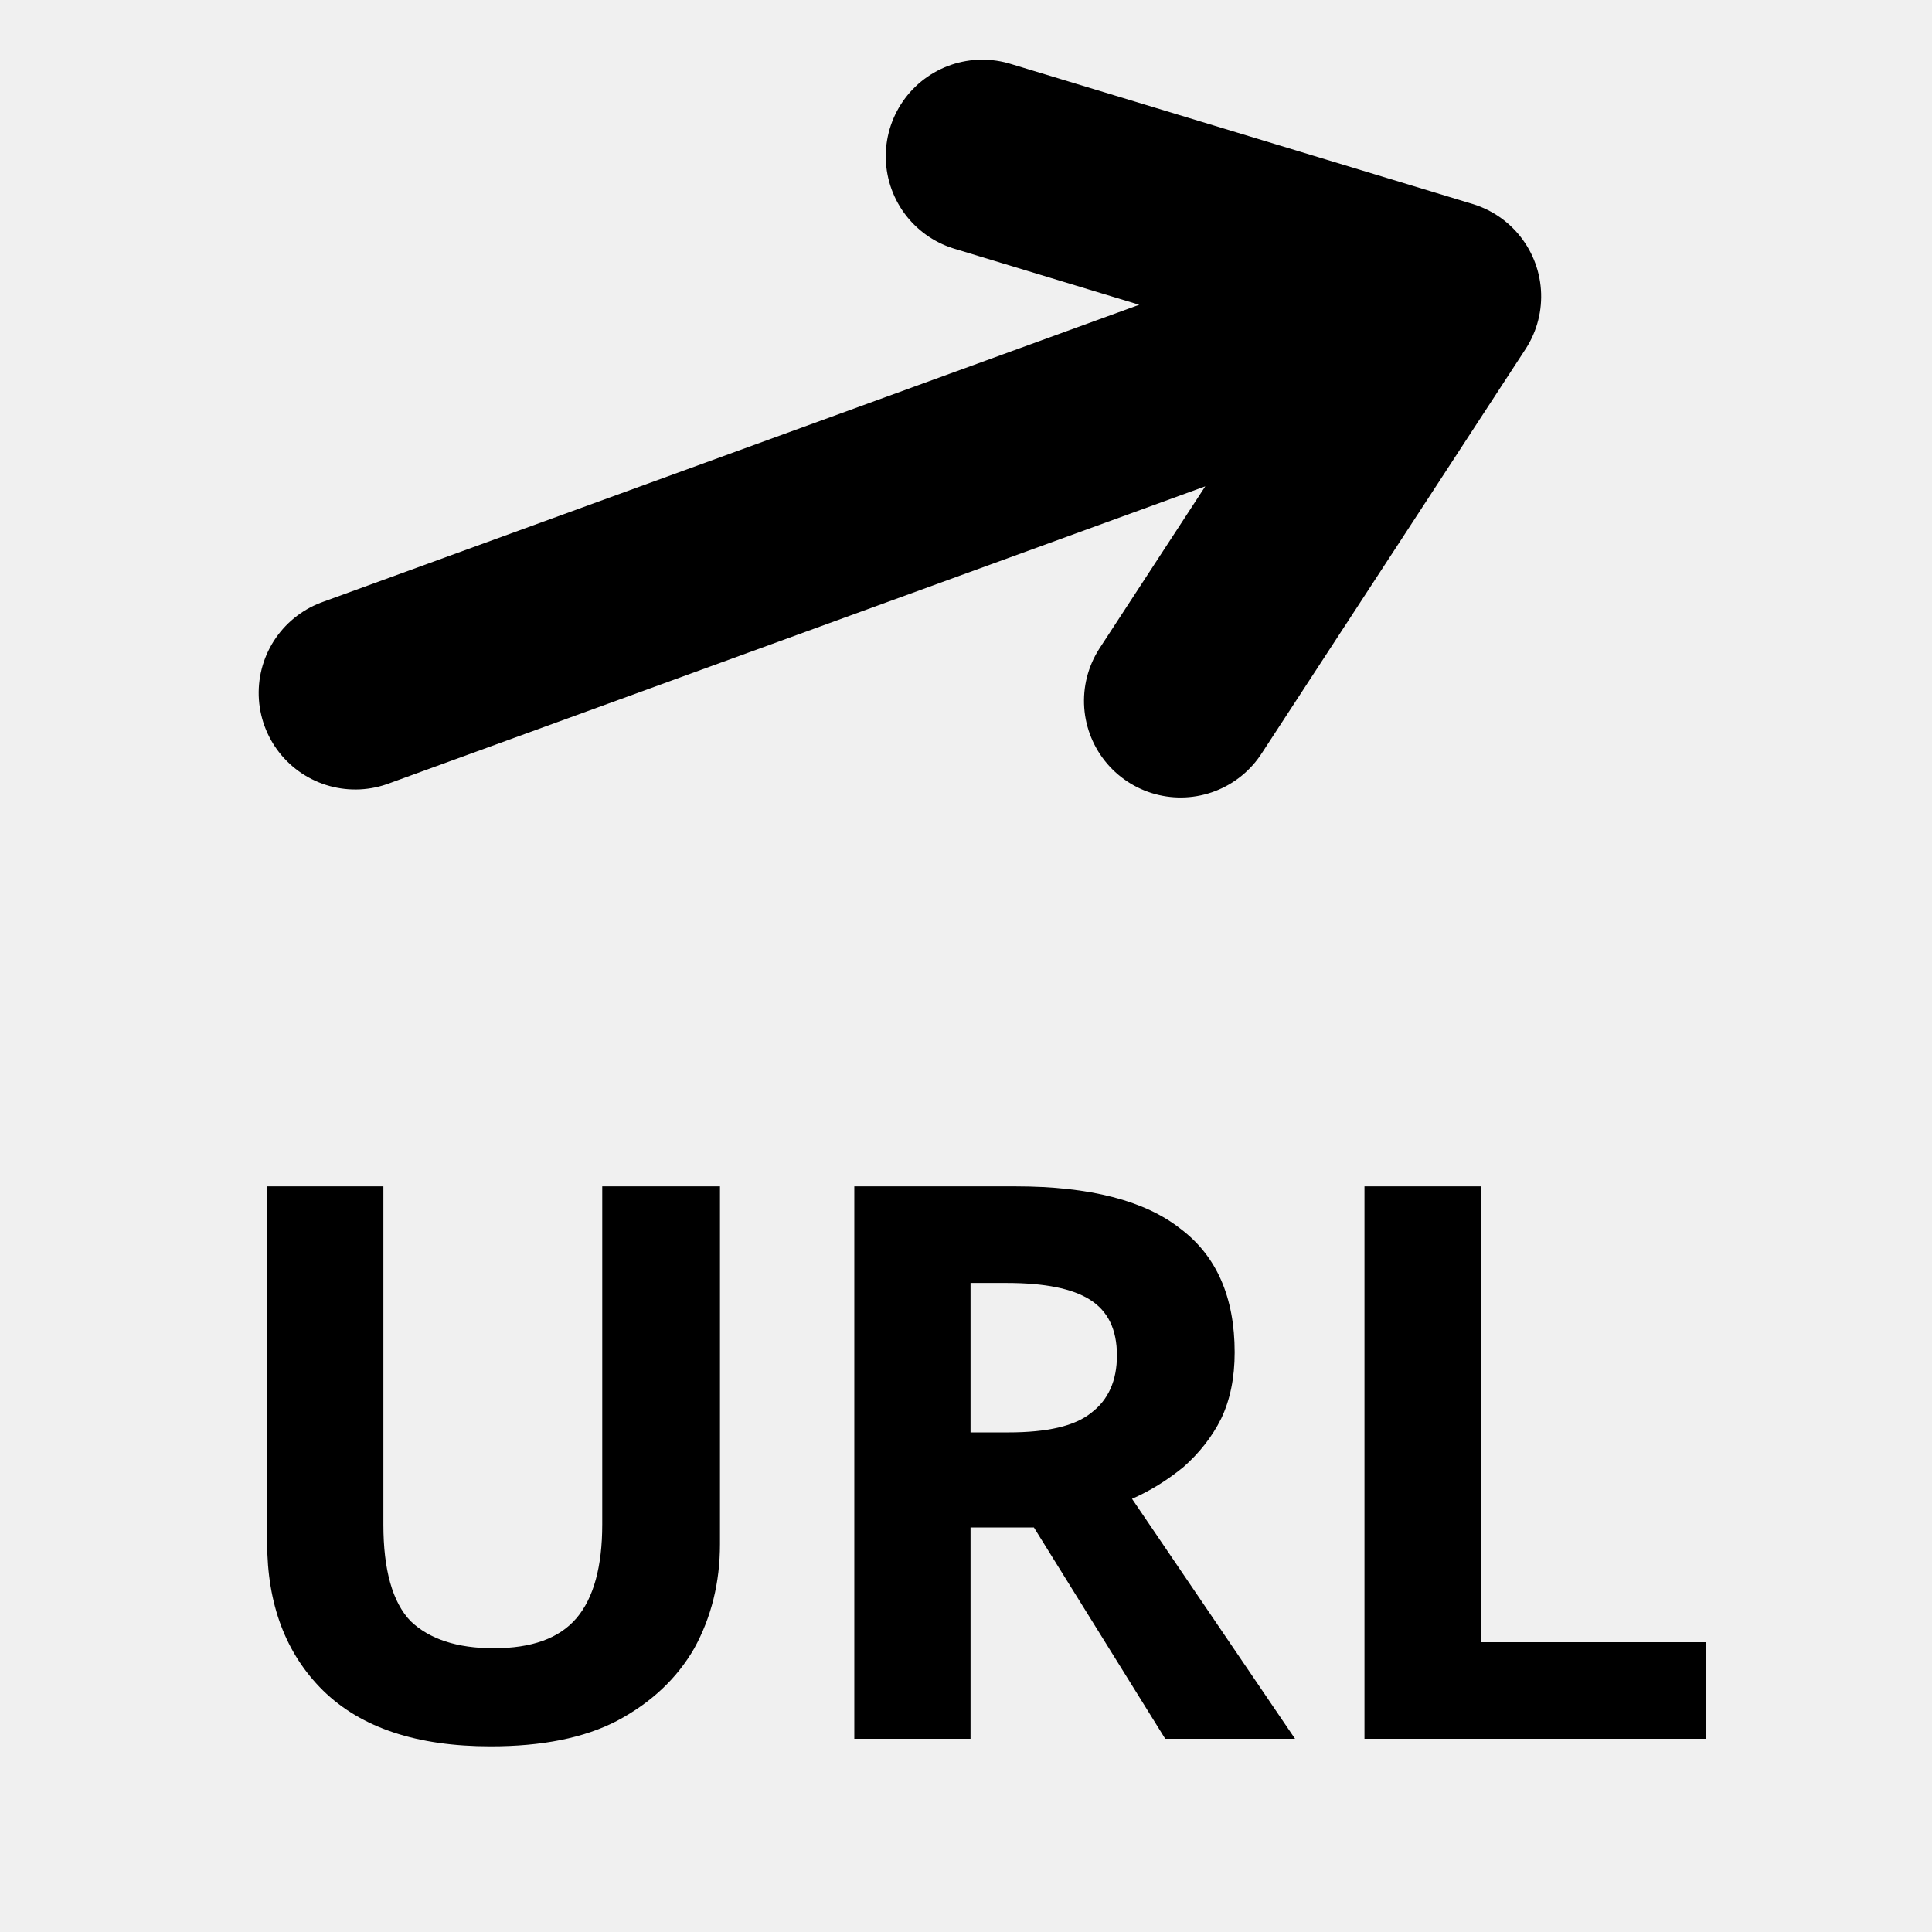
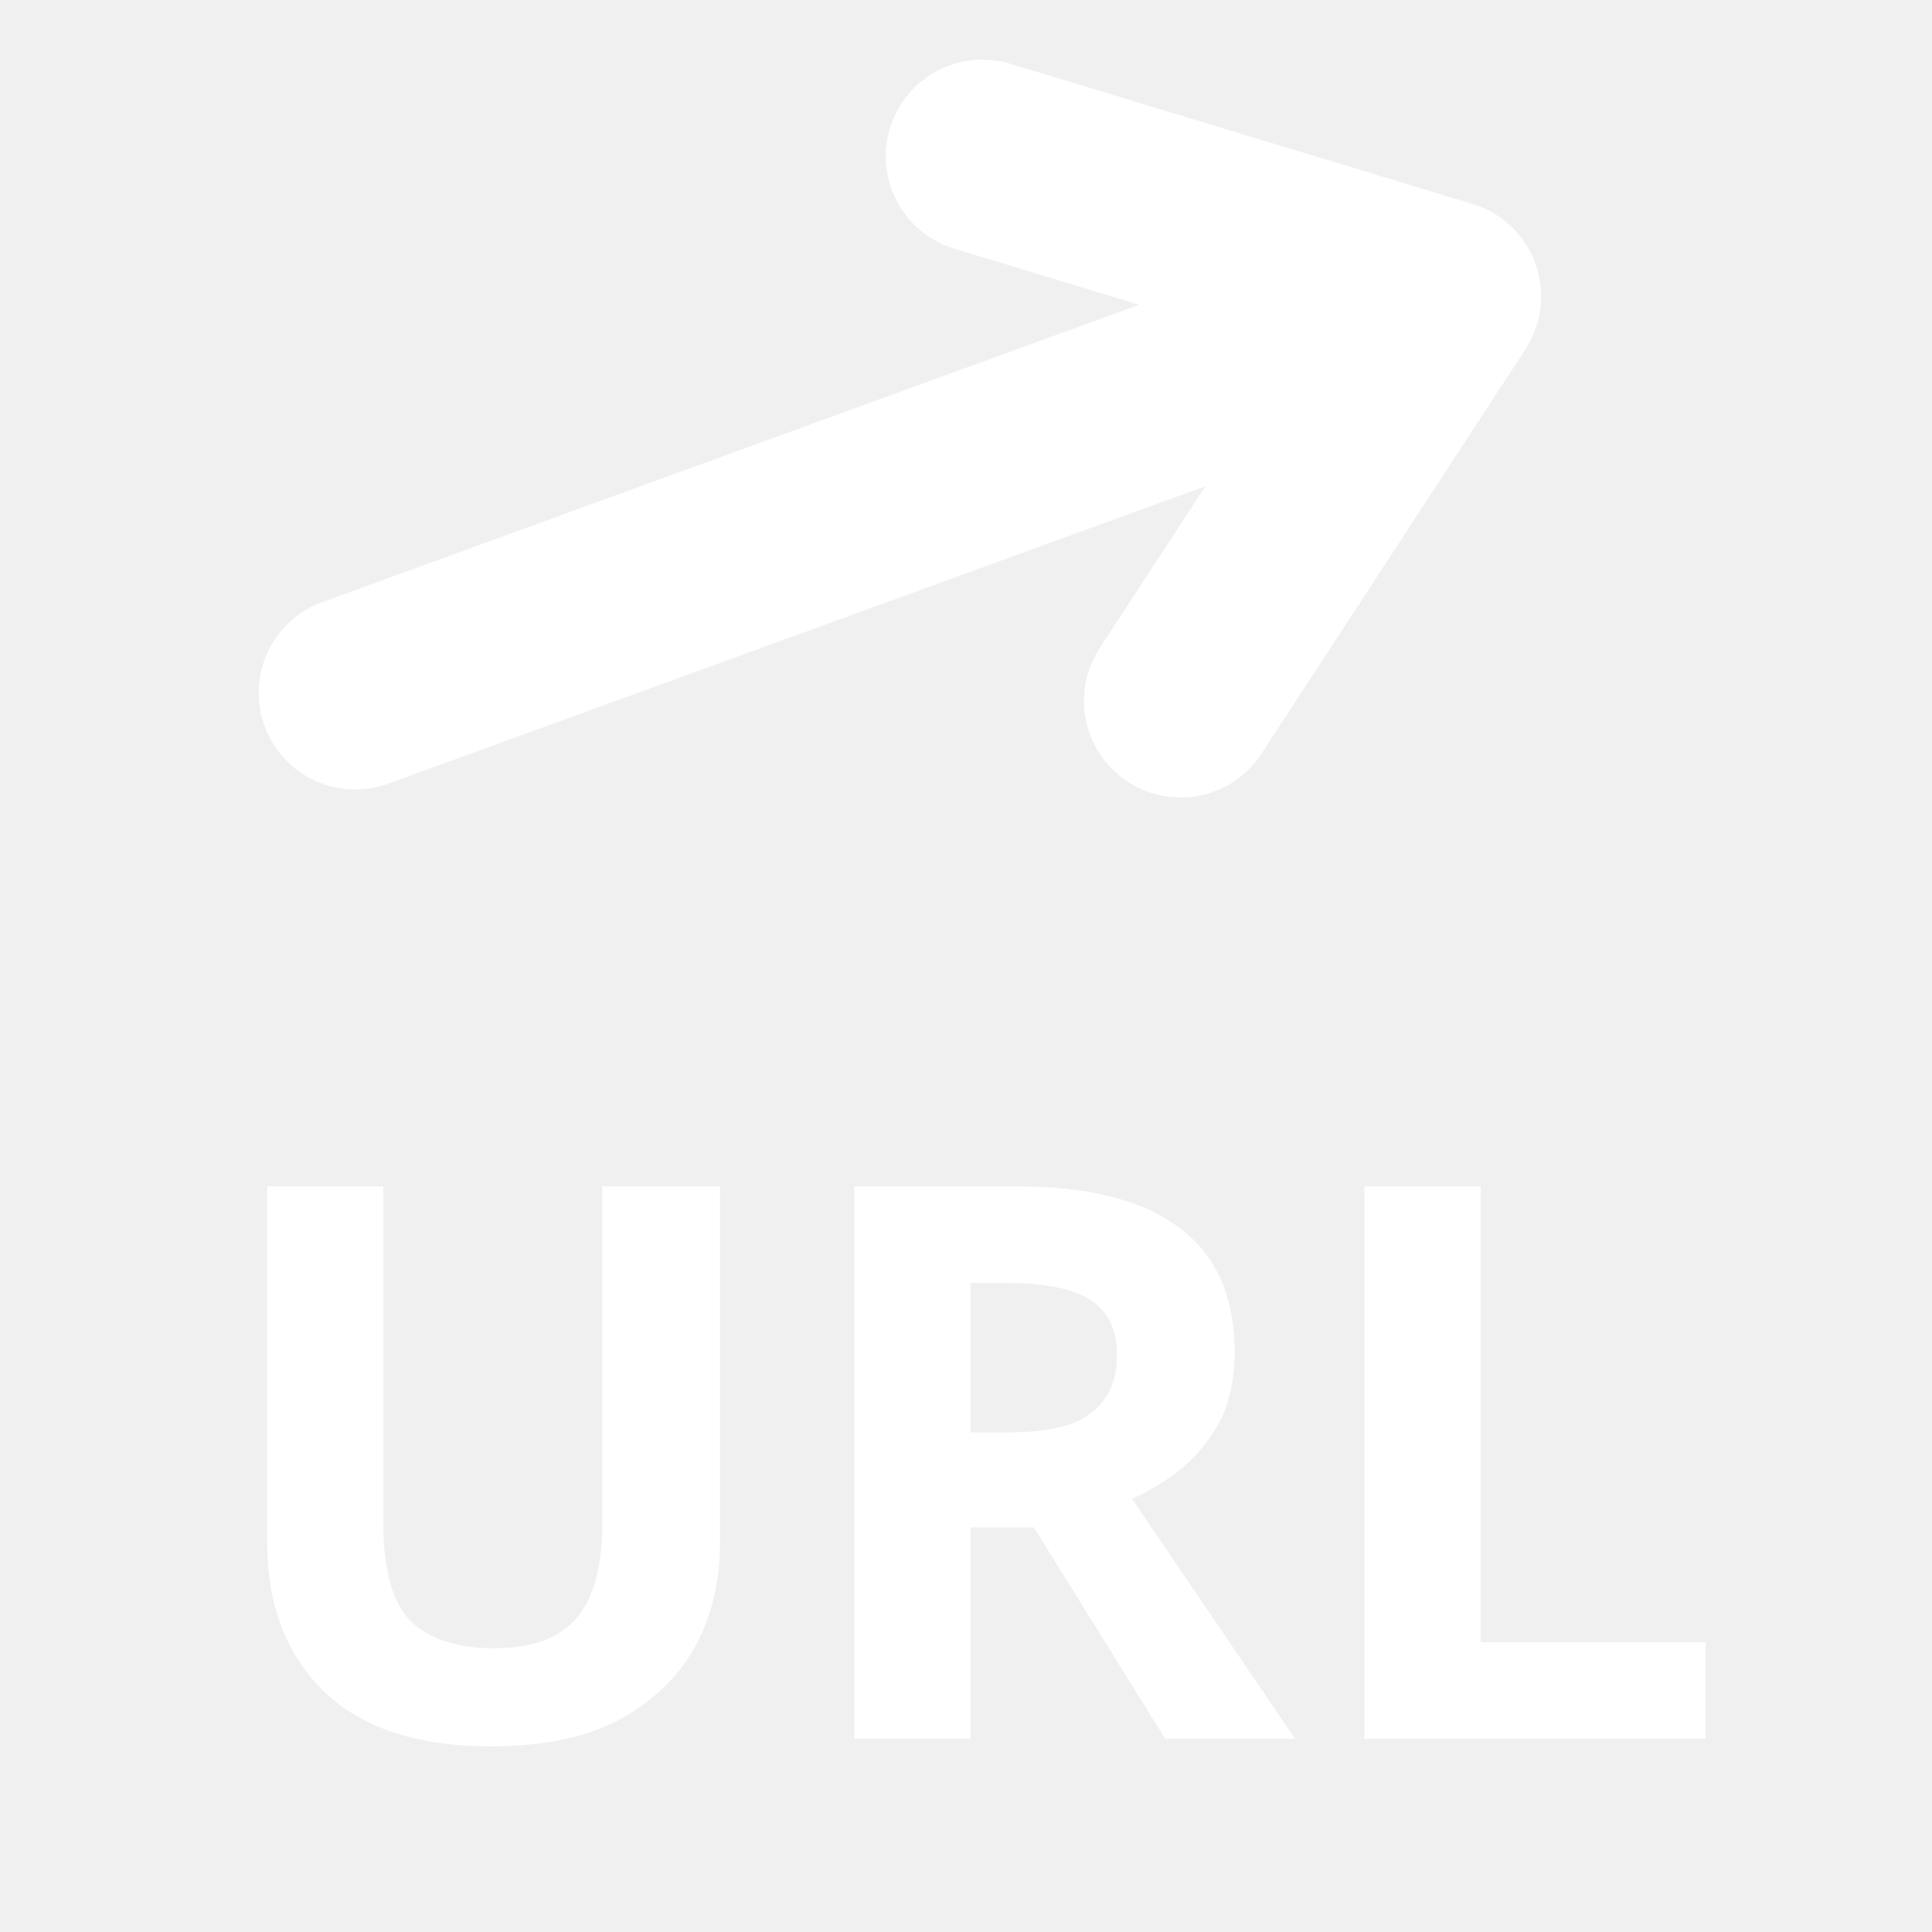
<svg xmlns="http://www.w3.org/2000/svg" width="20" height="20">
-   <path d="M 4 5 L 16 5 l -4 -3 M 16 5 l -4 3" transform="rotate(-20 10 7)" stroke="black" stroke-width="2" fill="none" stroke-linecap="round" stroke-linejoin="round" />
-   <text x="10" y="18" font-weight="bold" font-family="sans-serif" font-size="8" text-anchor="middle">URL</text>
+   <path d="M 4 5 L 16 5 l -4 -3 M 16 5 l -4 3" transform="rotate(-20 10 7)" stroke="white" stroke-width="2" fill="none" stroke-linecap="round" stroke-linejoin="round" />
+   <text x="10" y="18" fill="white" font-weight="bold" font-family="sans-serif" font-size="8" text-anchor="middle">URL</text>
</svg>
